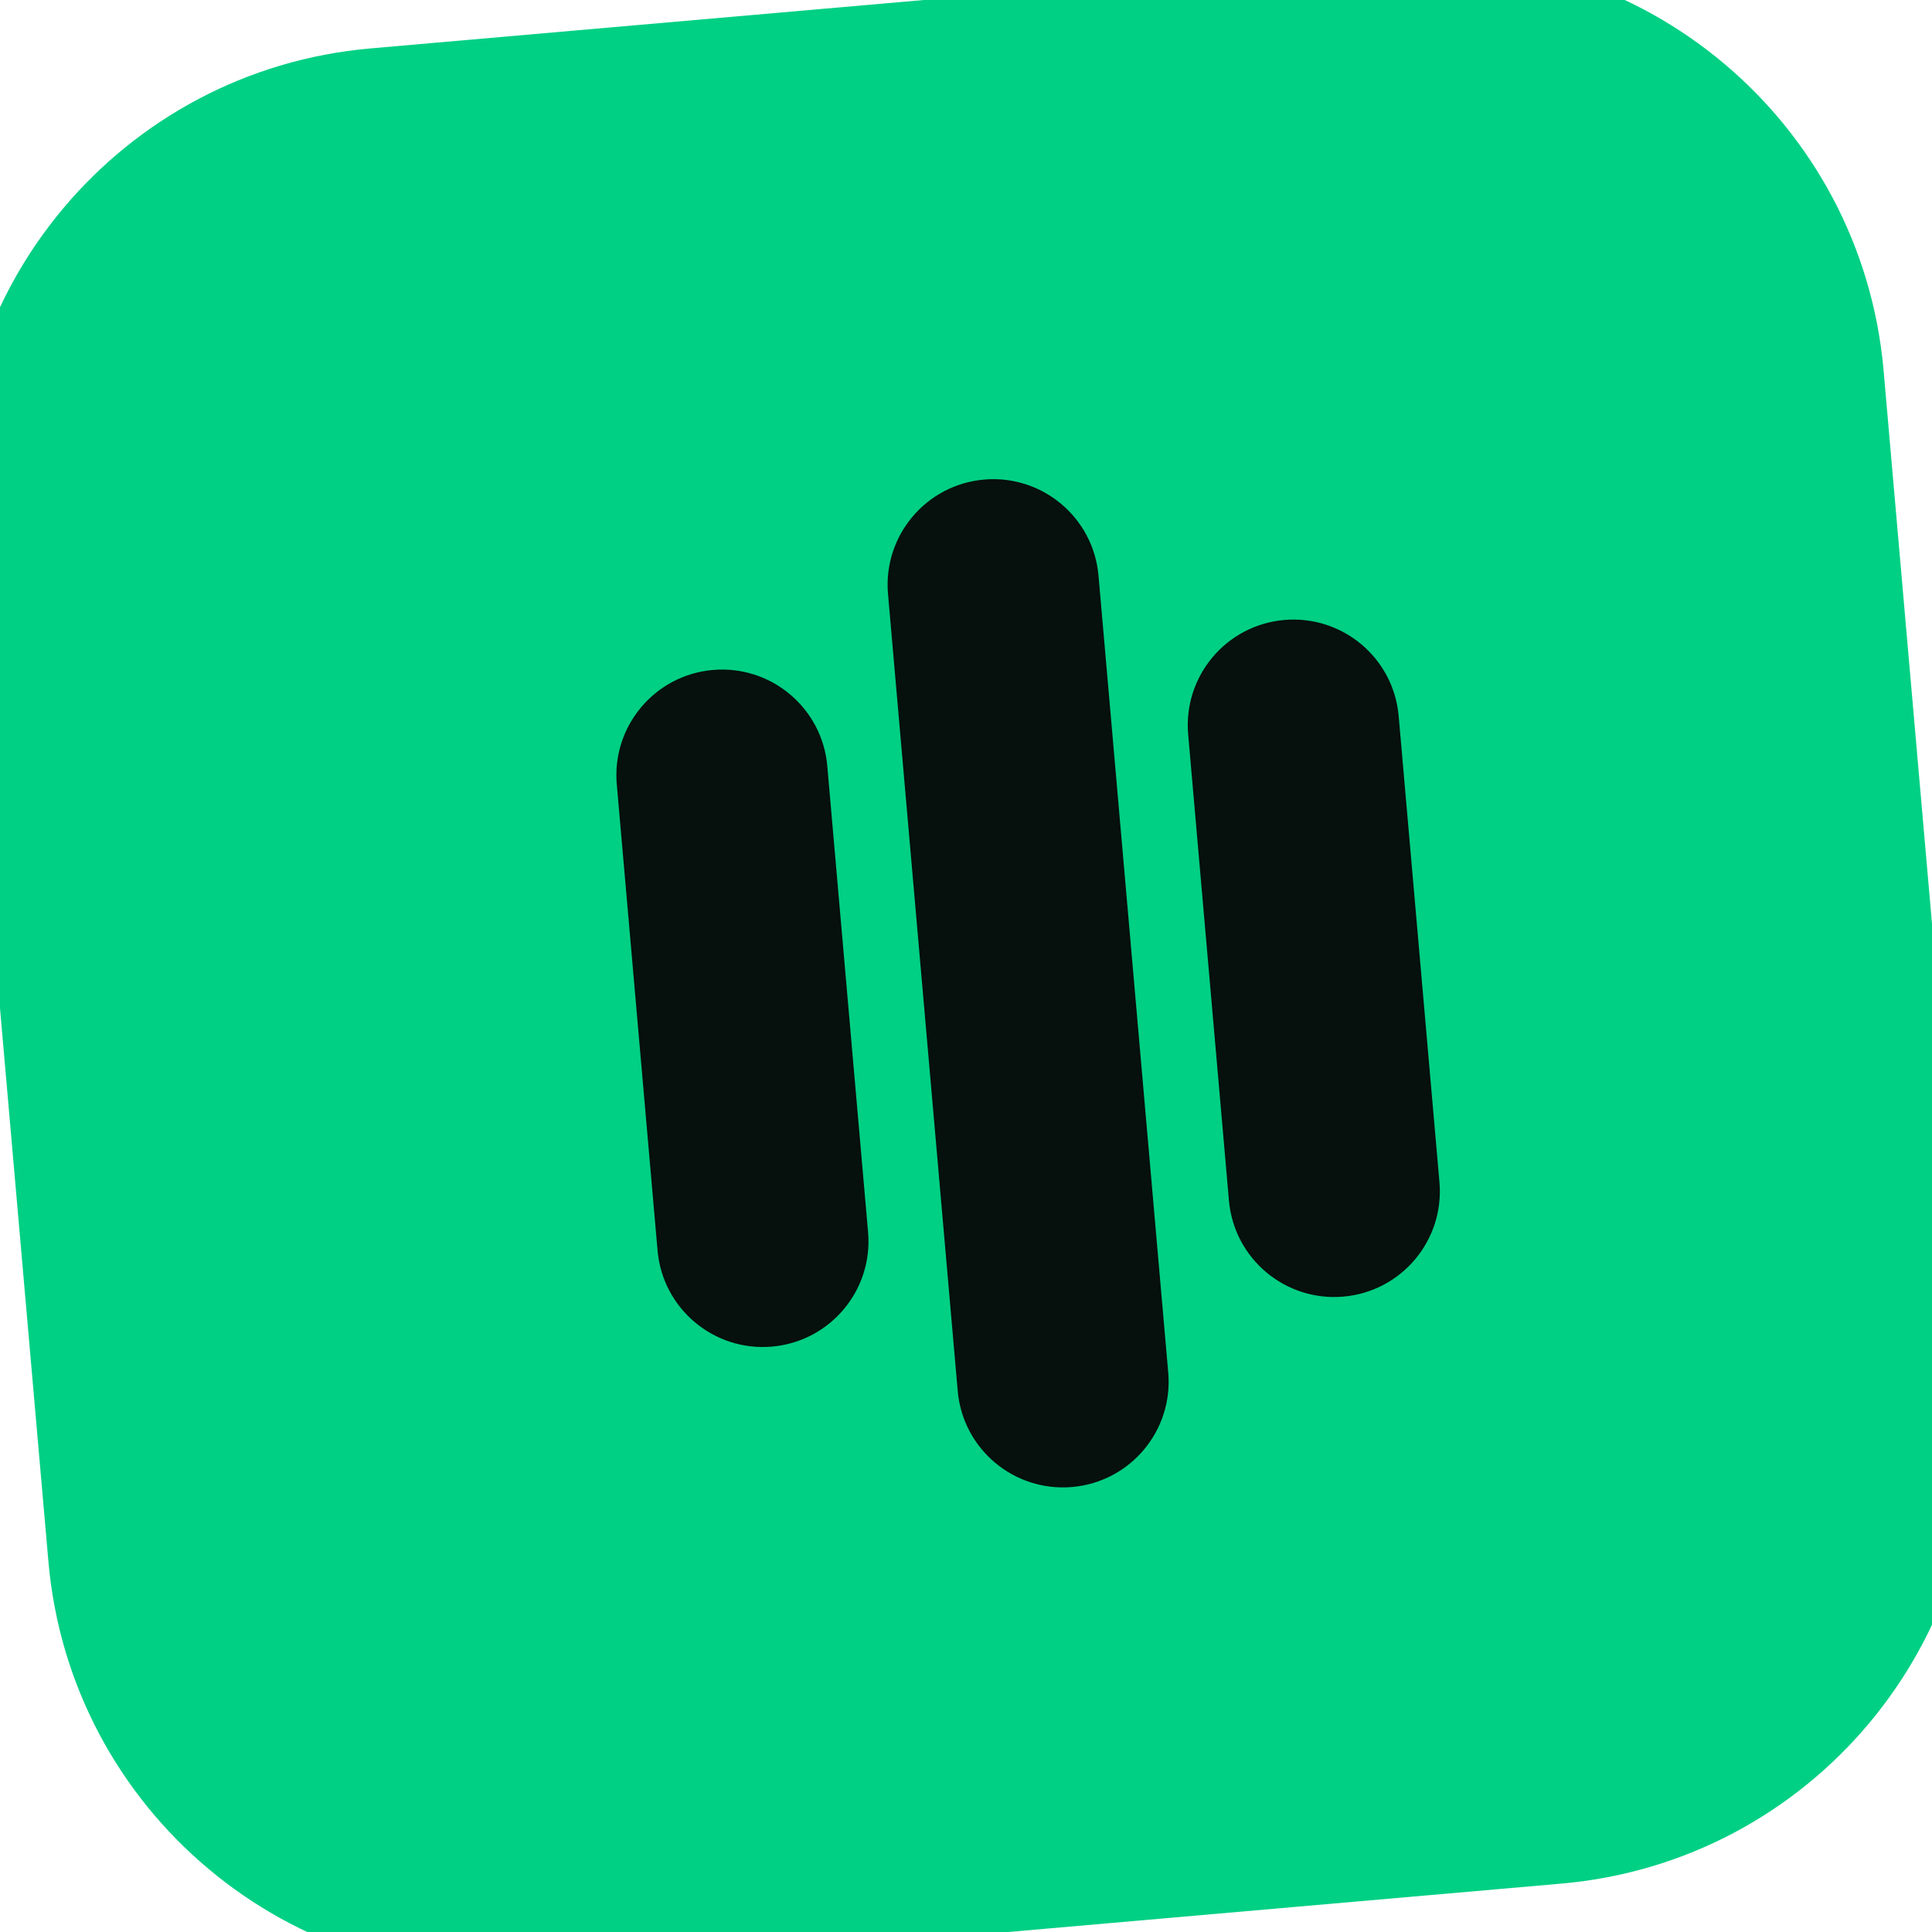
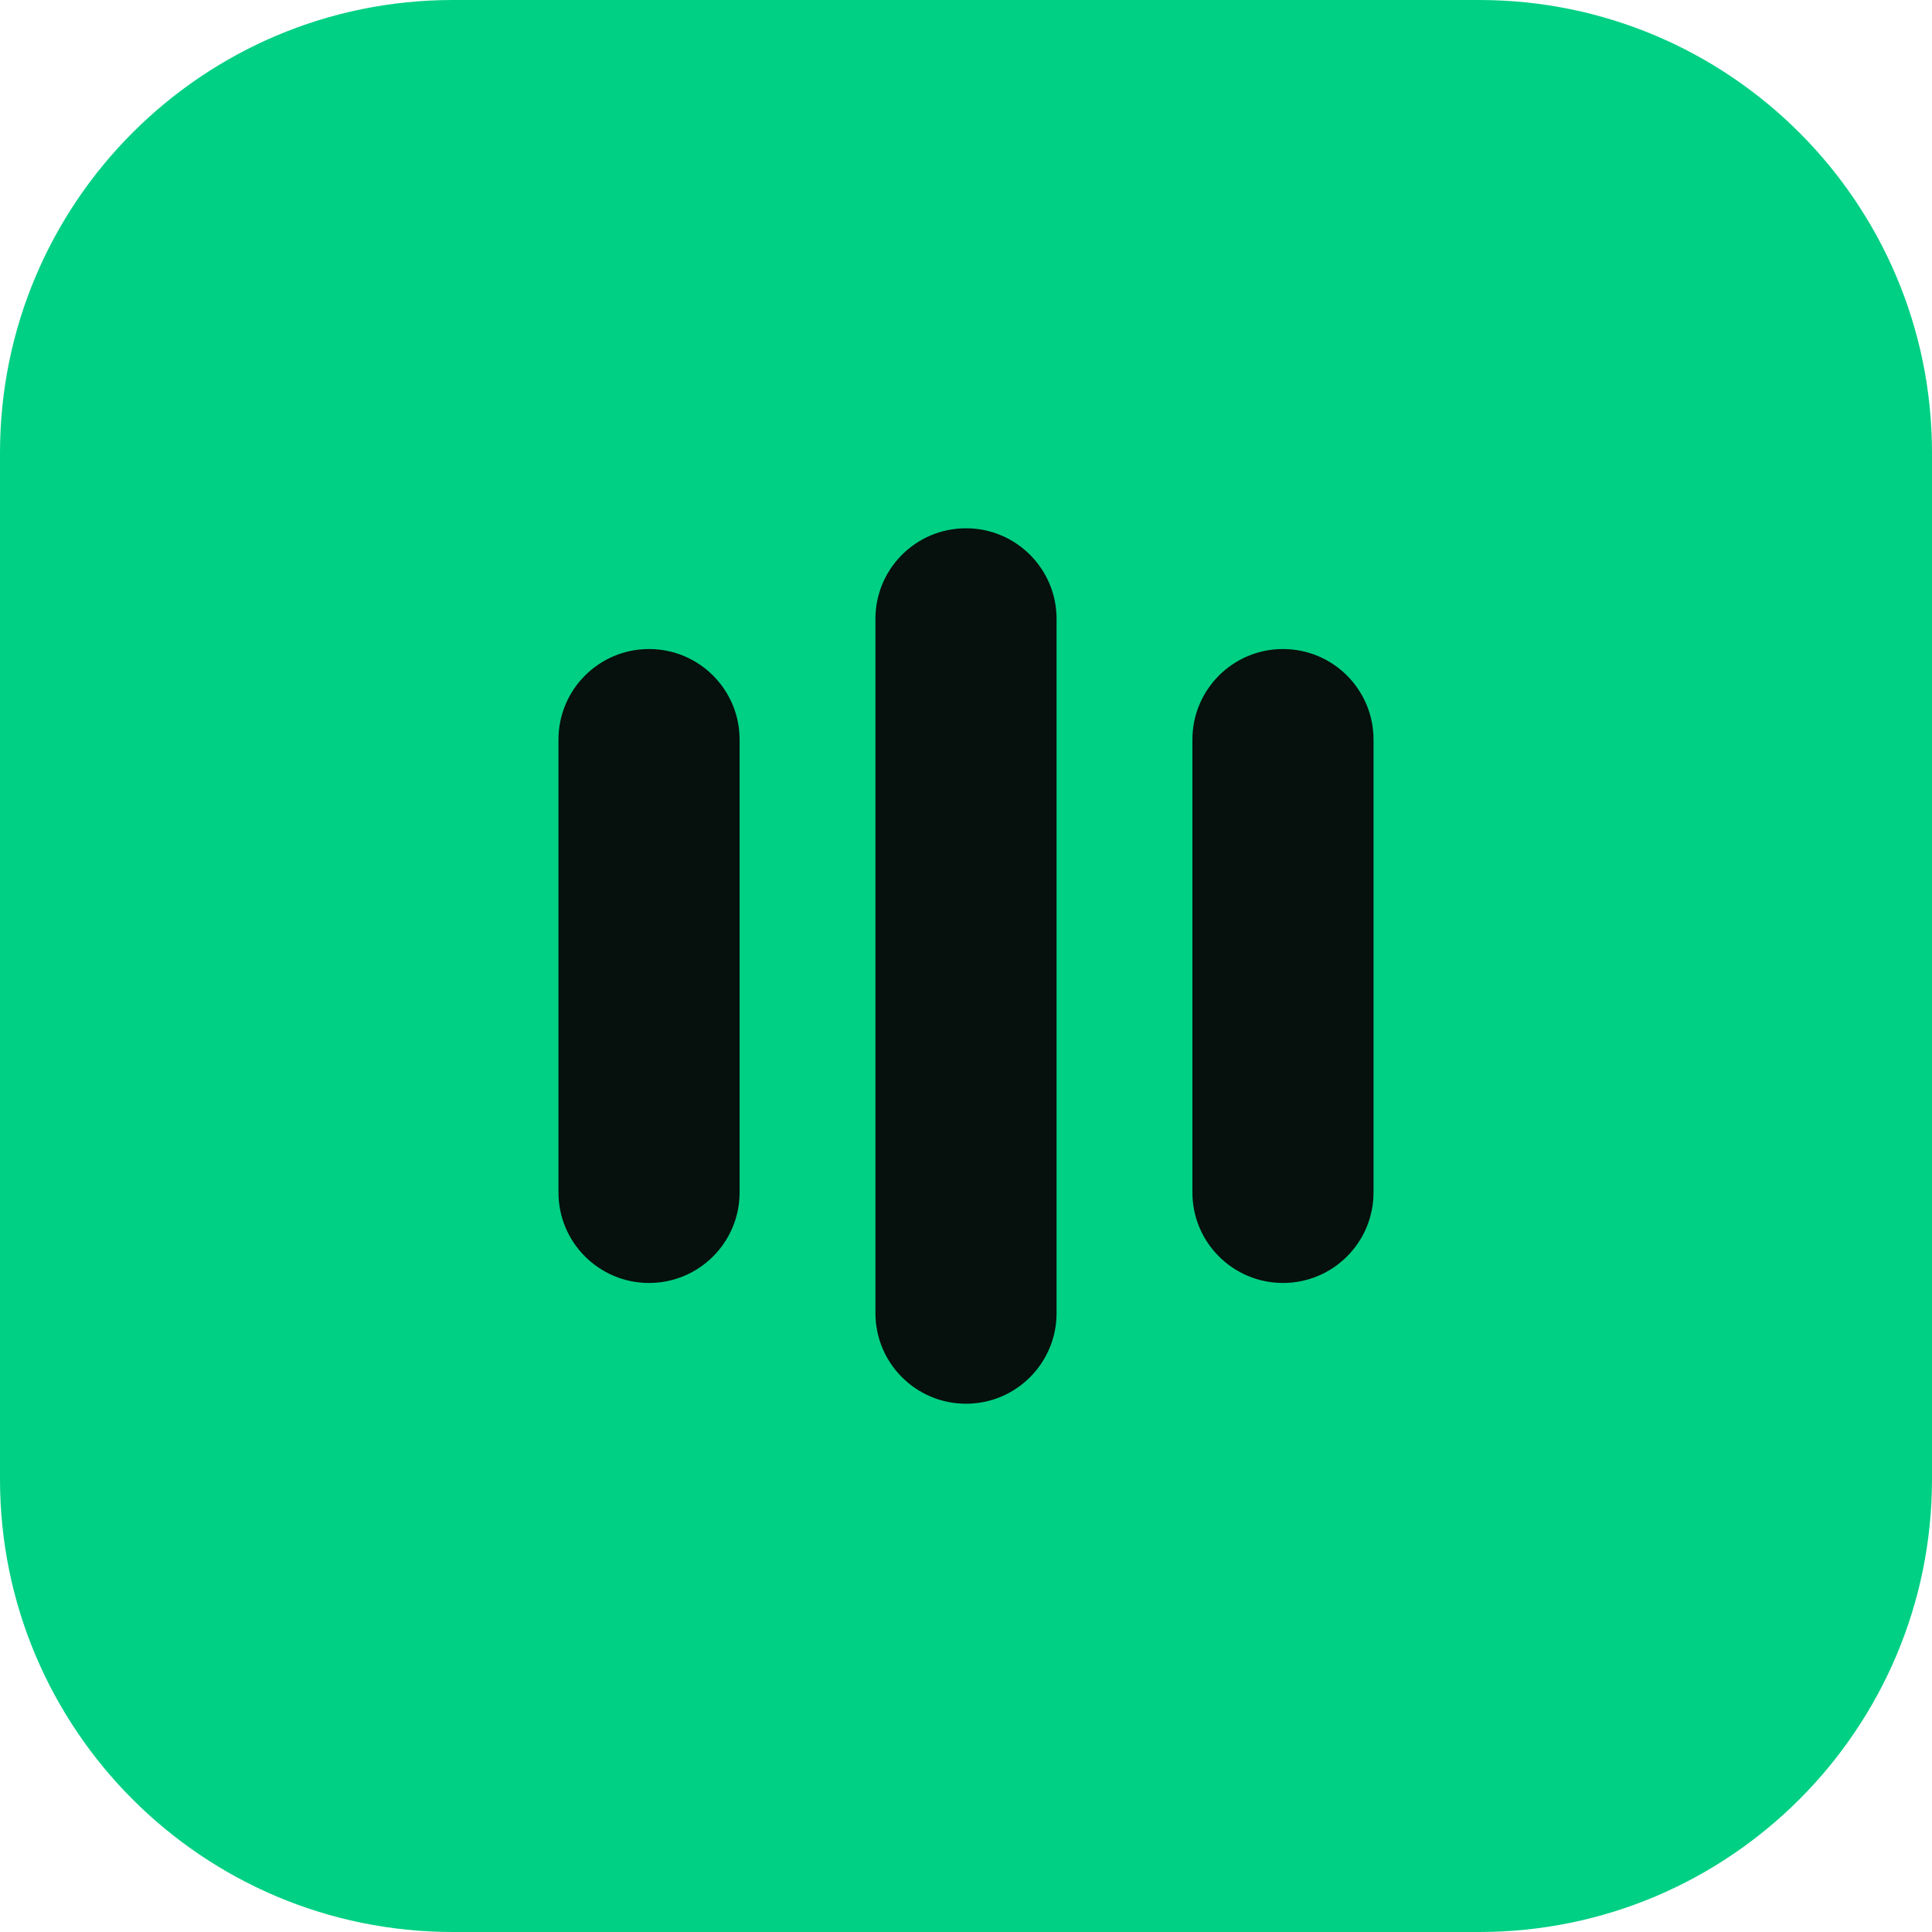
<svg xmlns="http://www.w3.org/2000/svg" viewBox="0 0 128 128" role="img" aria-labelledby="title desc">
-   <g transform="rotate(-5 64 64)">
-     <rect width="128" height="128" rx="30" fill="#00d084" />
-     <rect x="42" y="43" width="14" height="45" rx="7" fill="#06100d" />
-     <rect x="61" y="32" width="14" height="67" rx="7" fill="#06100d" />
-     <rect x="80" y="43" width="14" height="45" rx="7" fill="#06100d" />
-   </g>
+   <rect width="128" height="128" rx="30" fill="#00d084" />
+   <rect x="37" y="43" width="12" height="42" rx="6" fill="#06100d" />
+   <rect x="58" y="35" width="12" height="58" rx="6" fill="#06100d" />
+   <rect x="79" y="43" width="12" height="42" rx="6" fill="#06100d" />
</svg>
